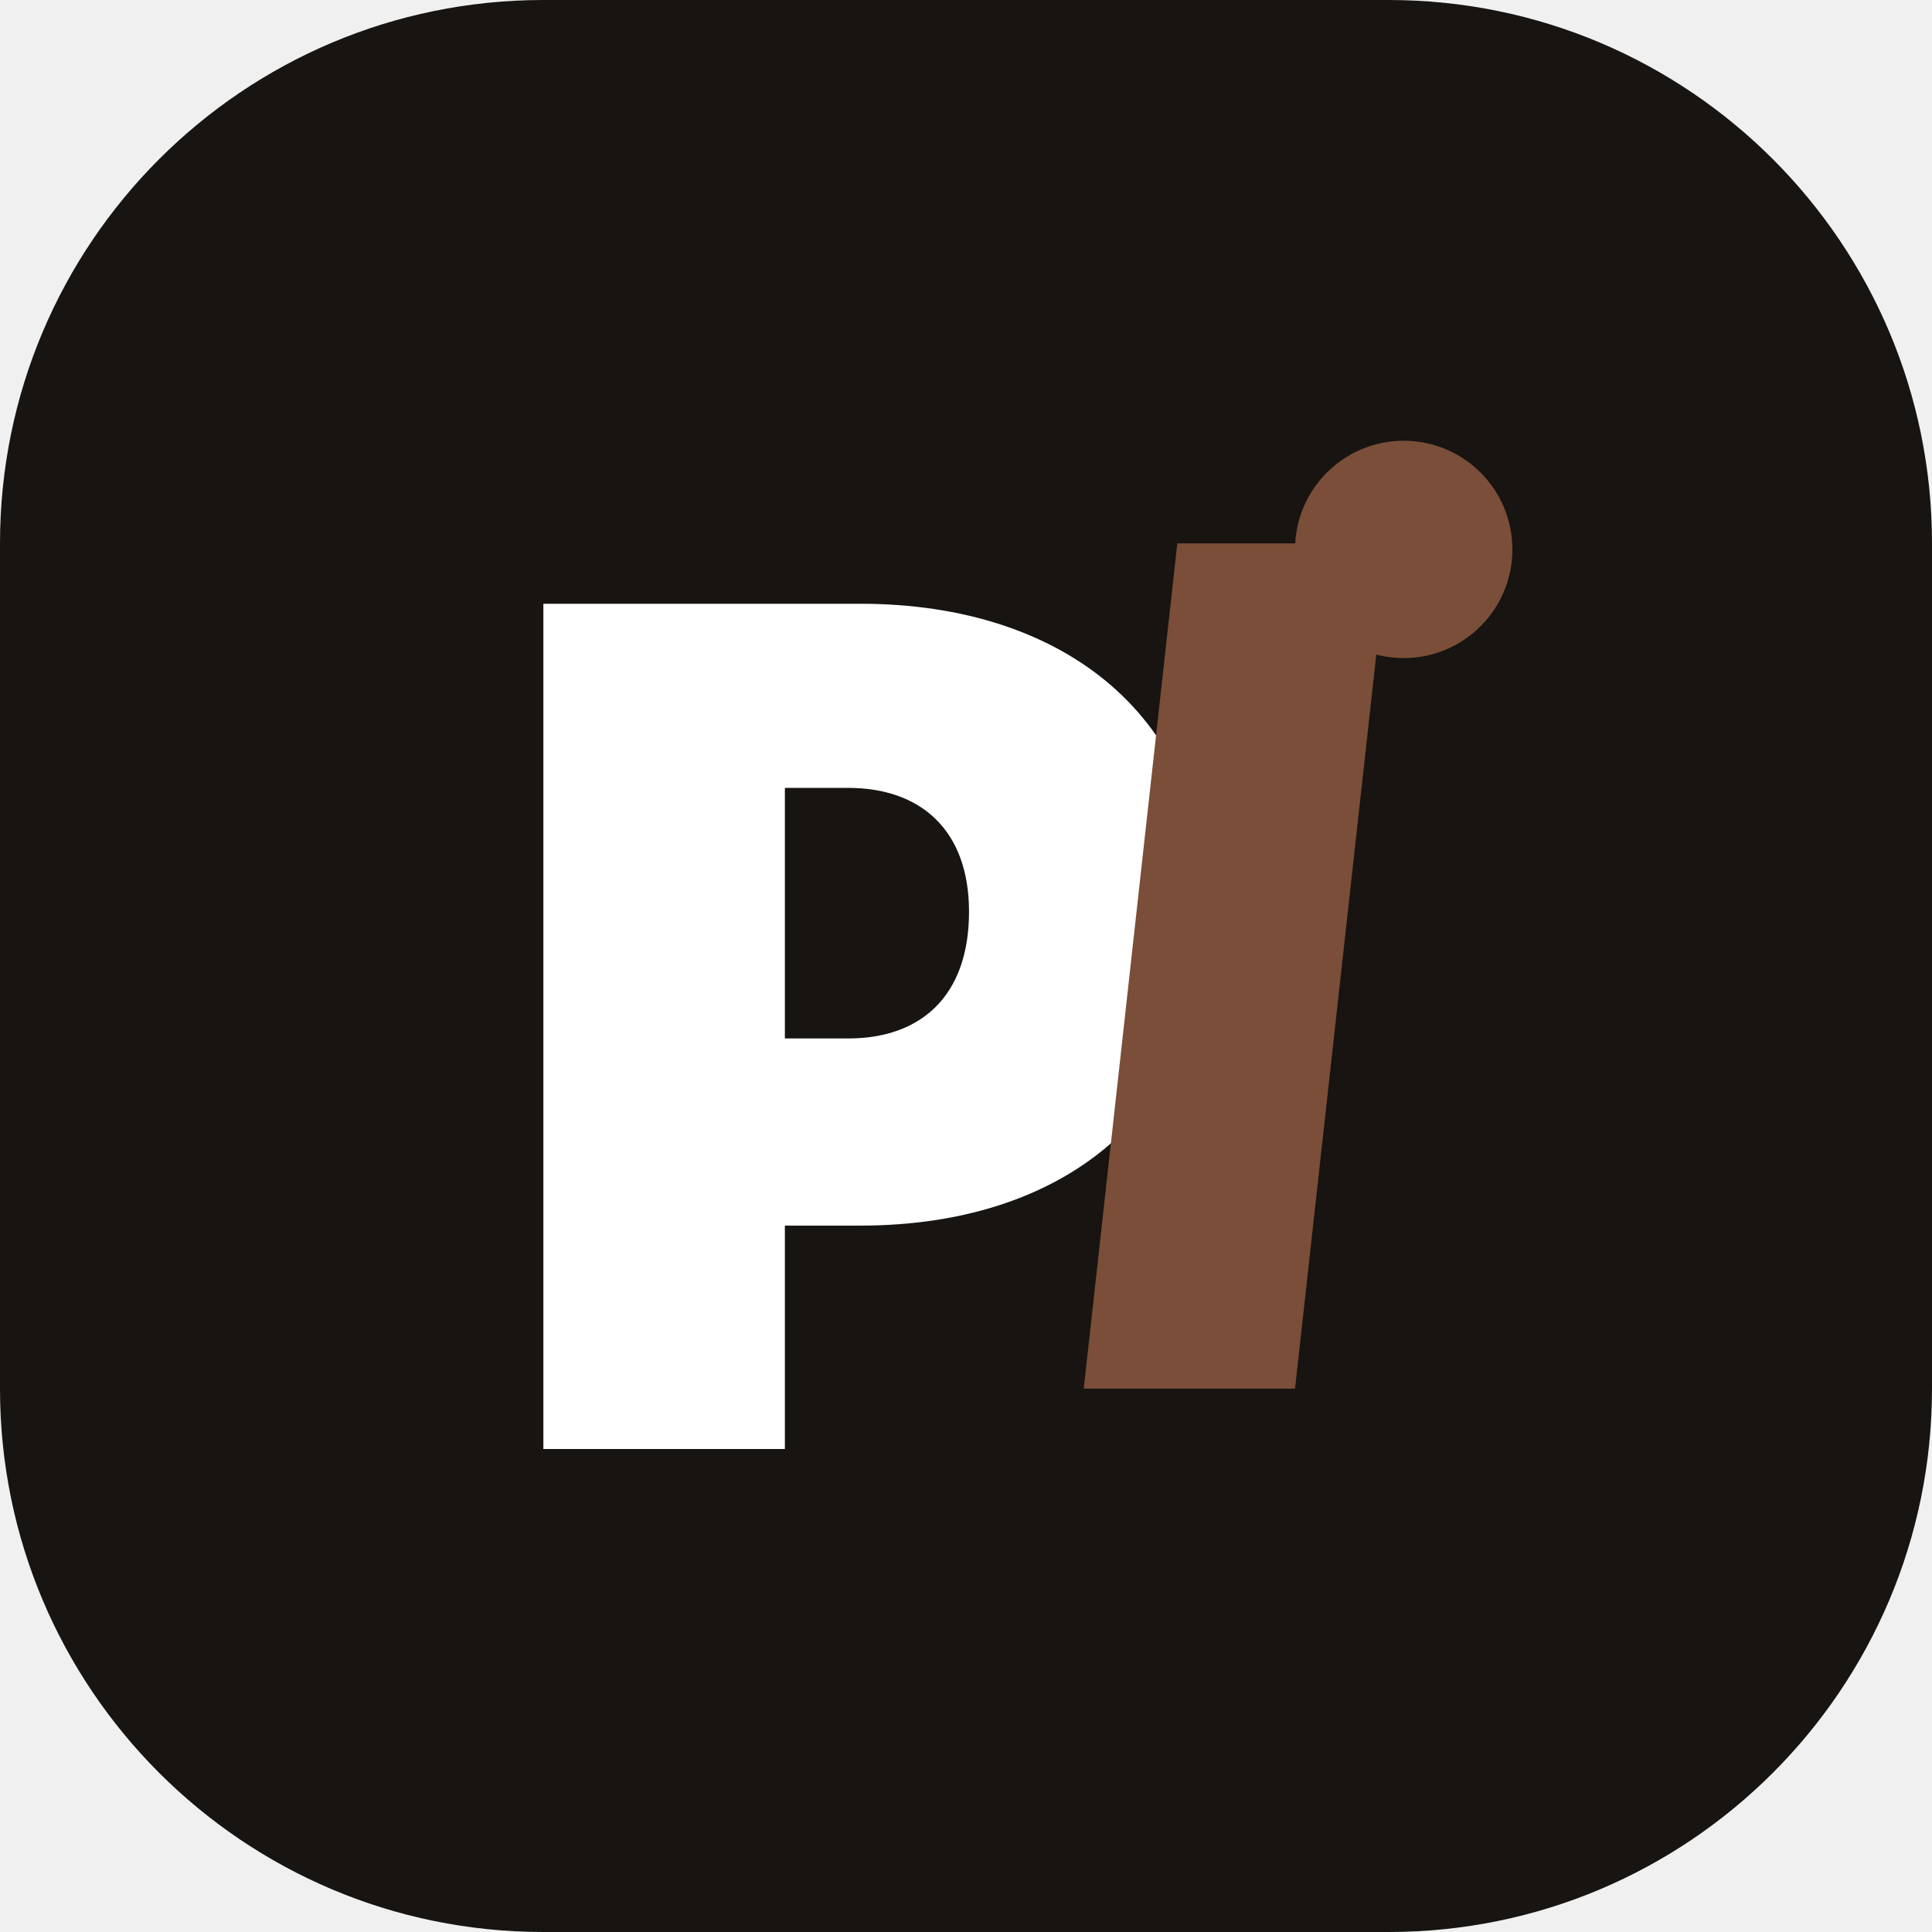
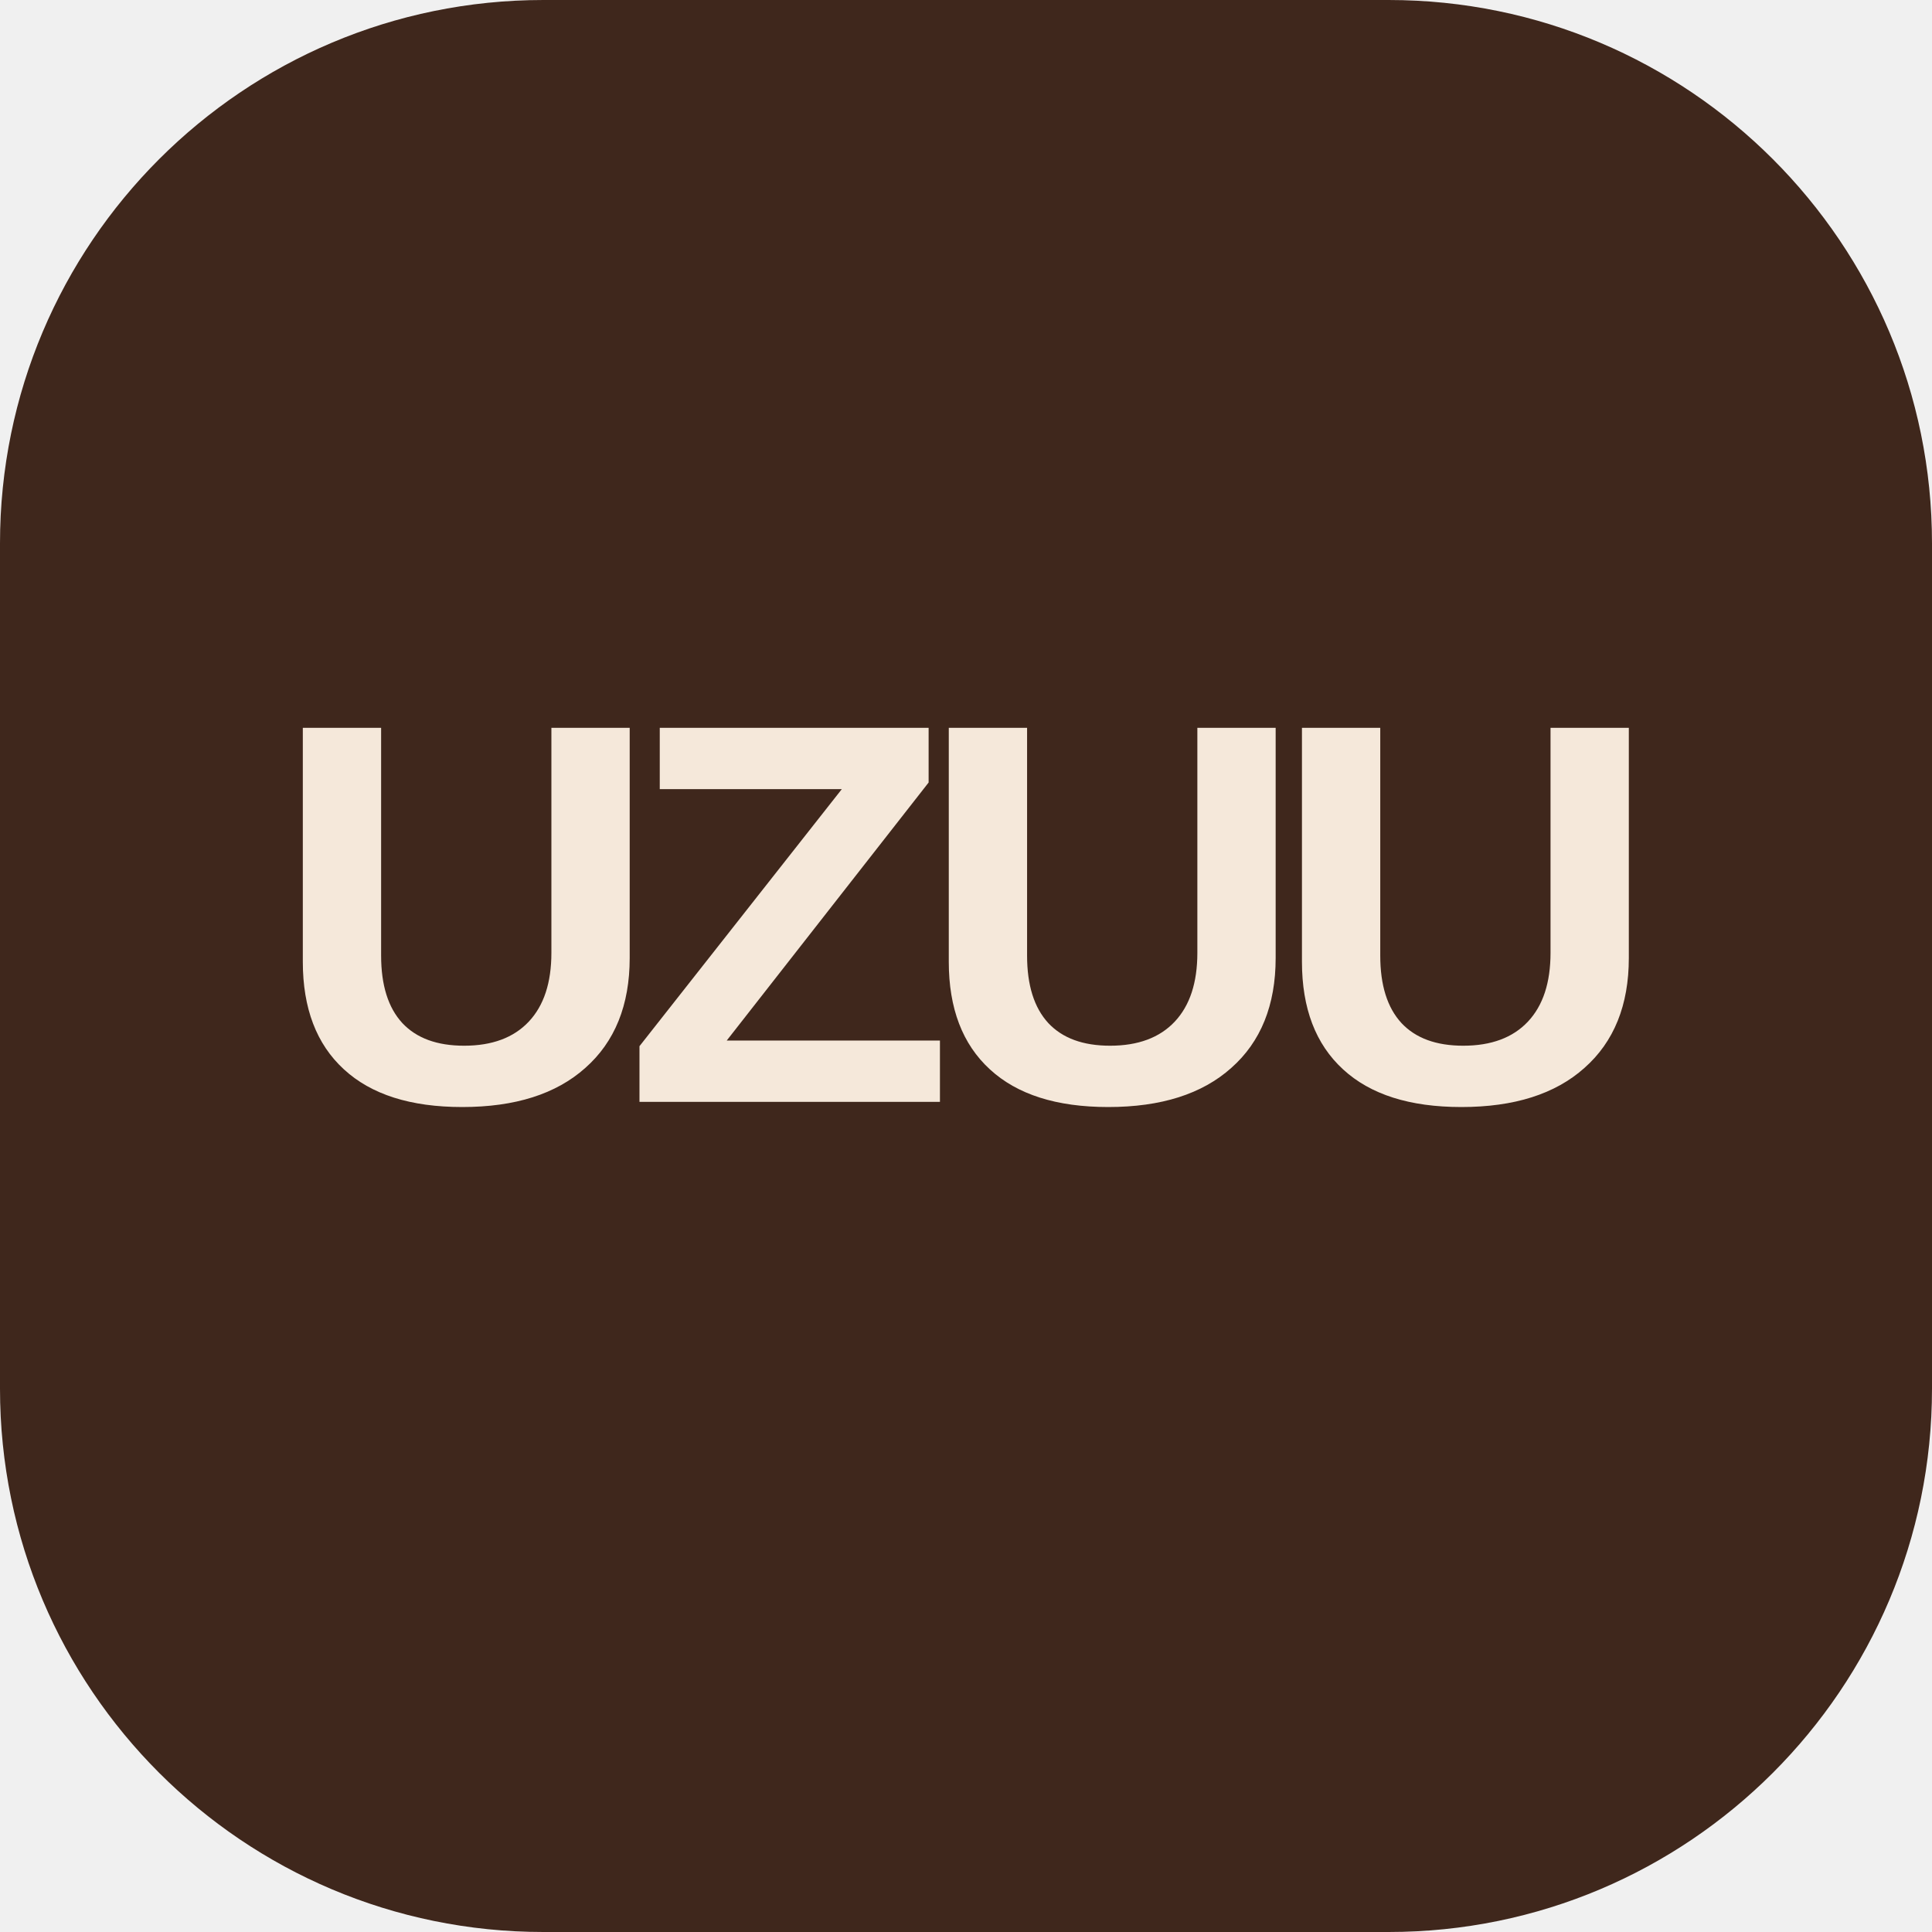
- <svg xmlns="http://www.w3.org/2000/svg" viewBox="0 0 64 64">
-   <rect width="64" height="64" rx="18" fill="#171411" />
-   <path d="M18 20h10.5c6.8 0 11.5 3.8 11.5 10.2 0 6.6-4.7 10.4-11.5 10.4H26V48H18V20zm10.1 14.4c2.4 0 4-1.4 4-4.2 0-2.7-1.6-4.1-4-4.1H26v8.3h2.1z" fill="#ffffff" />
-   <path d="M39 18h7l-3.1 28h-7L39 18zm7.5 3.8a3.6 3.6 0 1 1 0-7.2 3.6 3.6 0 0 1 0 7.2z" fill="#7a4e38" />
+ <svg xmlns="http://www.w3.org/2000/svg" viewBox="0 0 64 64" role="img" aria-label="Uzuu">
+   <rect width="64" height="64" rx="18" fill="#3f271c" />
+   <text x="32" y="36.5" text-anchor="middle" font-family="Outfit, Arial, sans-serif" font-size="18" font-weight="800" letter-spacing="-1.3" fill="#f5e8da">UZUU</text>
</svg>
